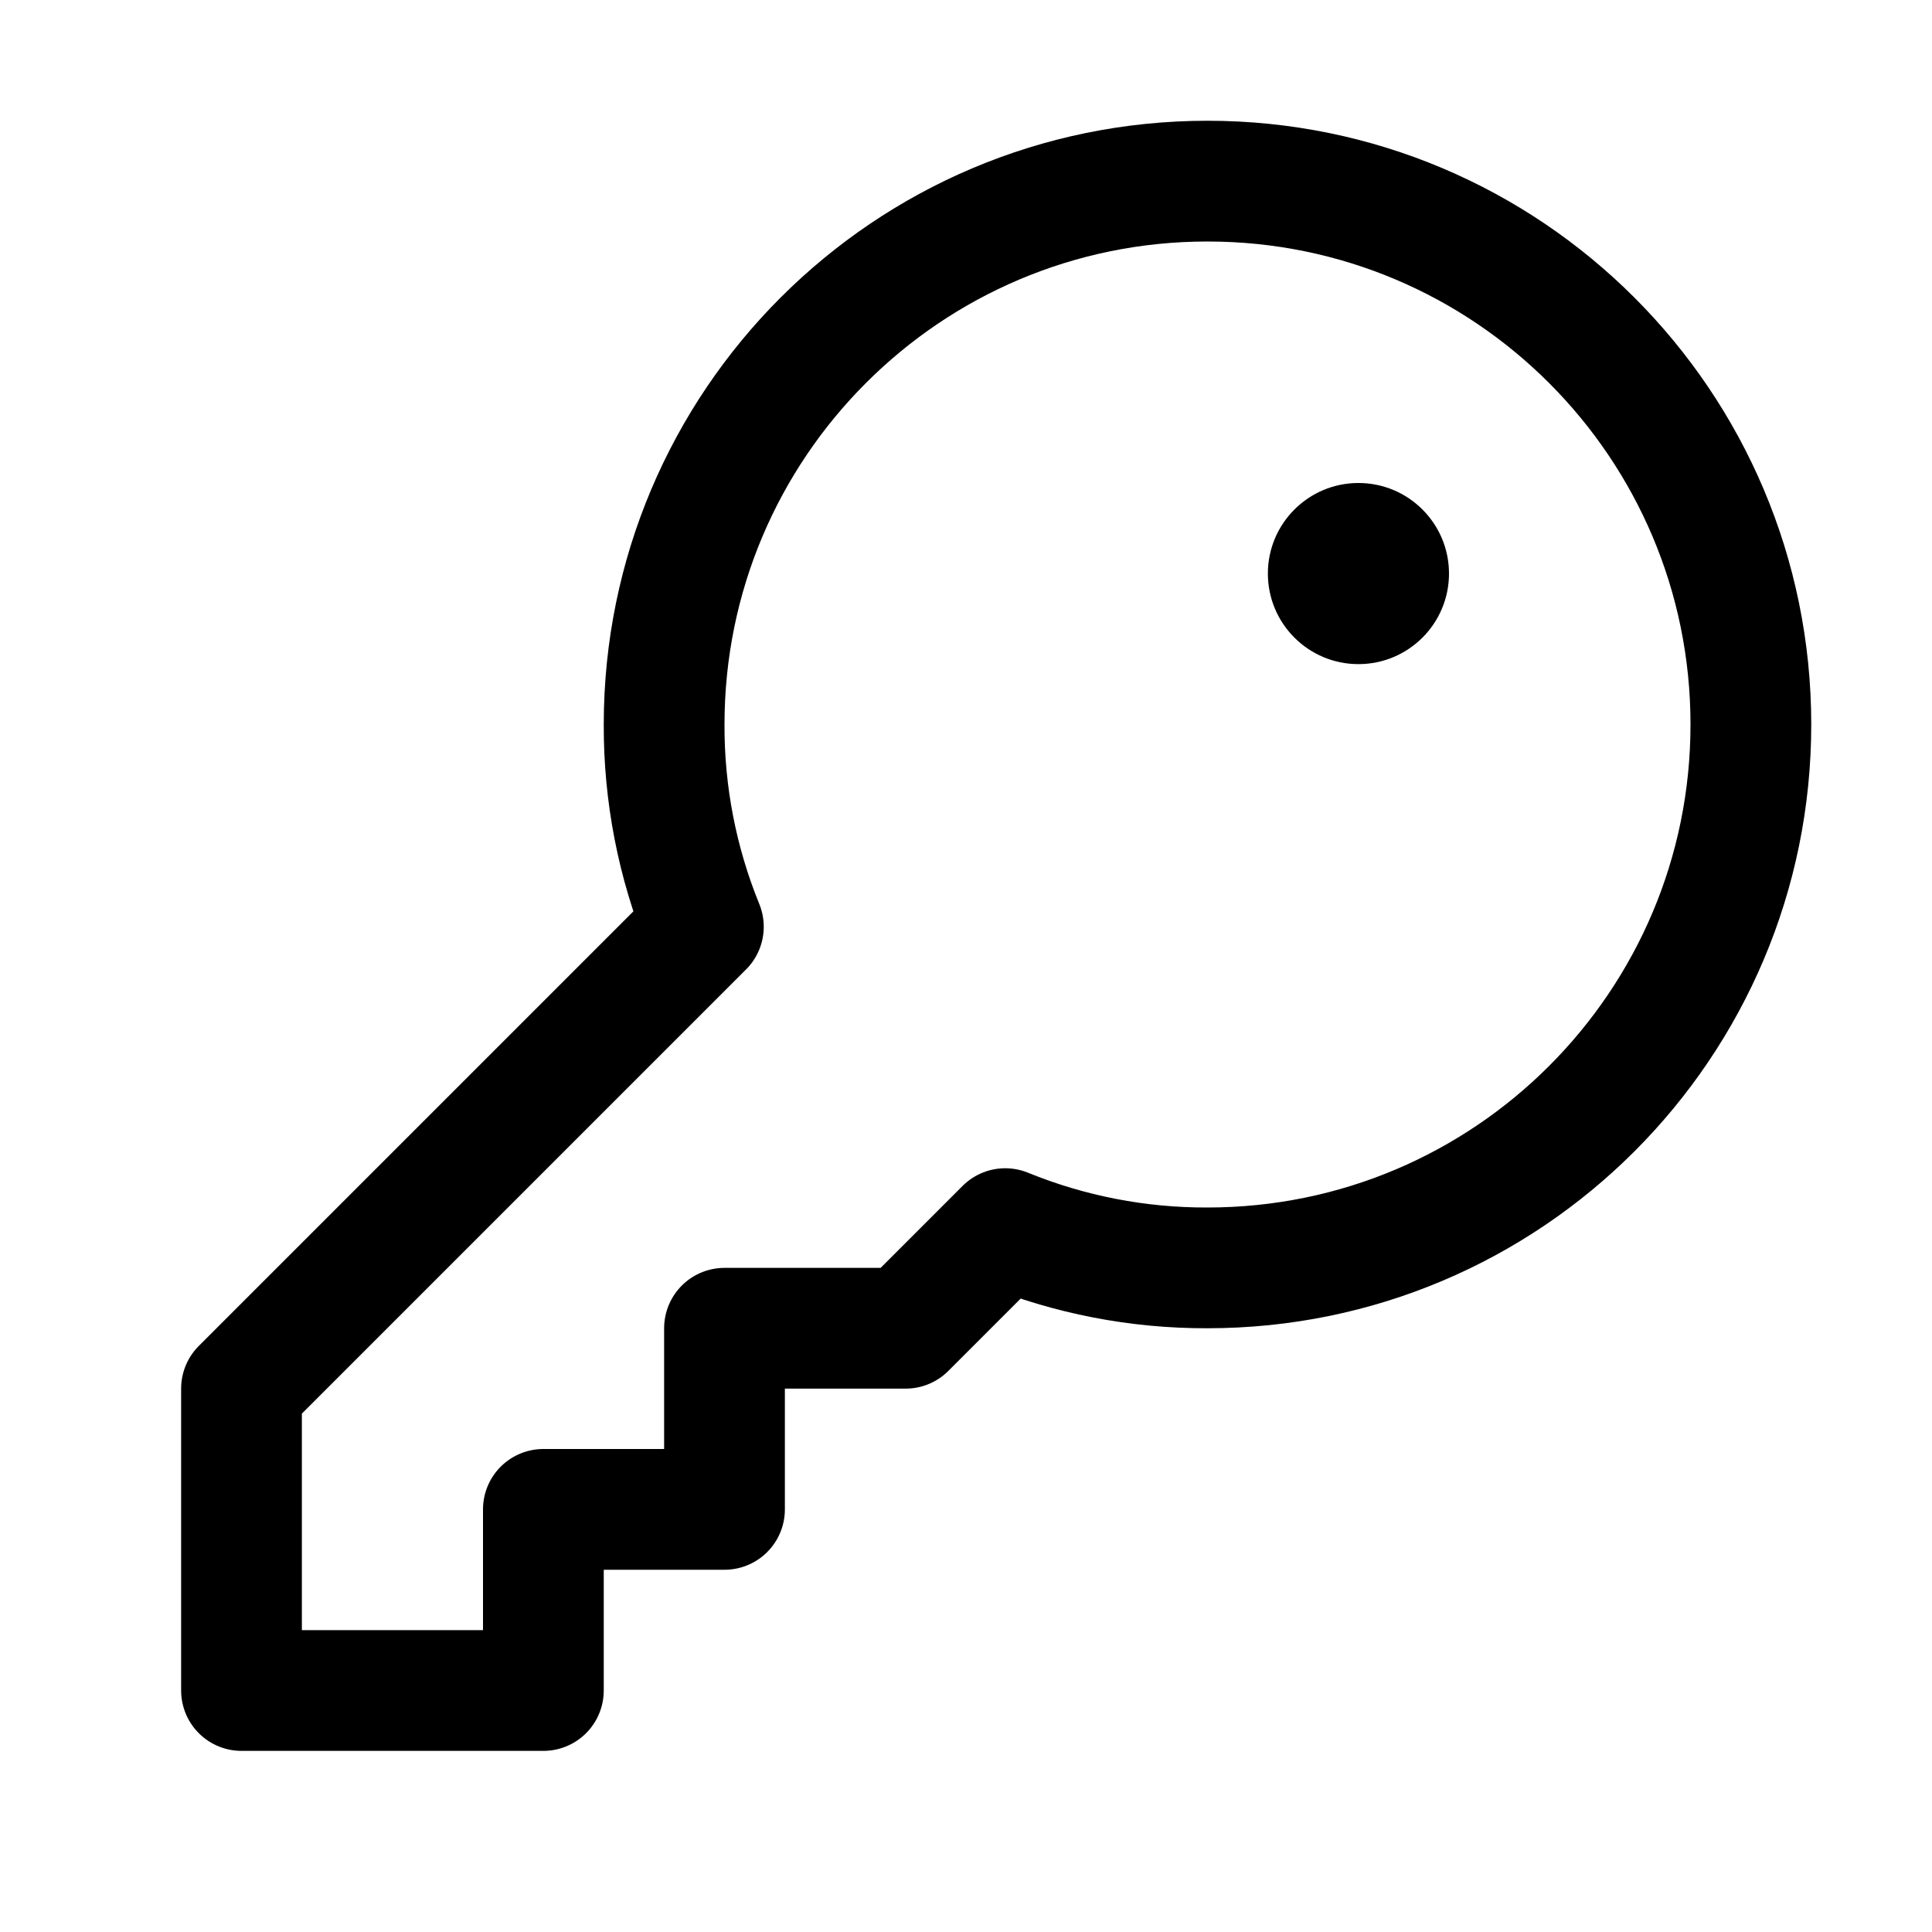
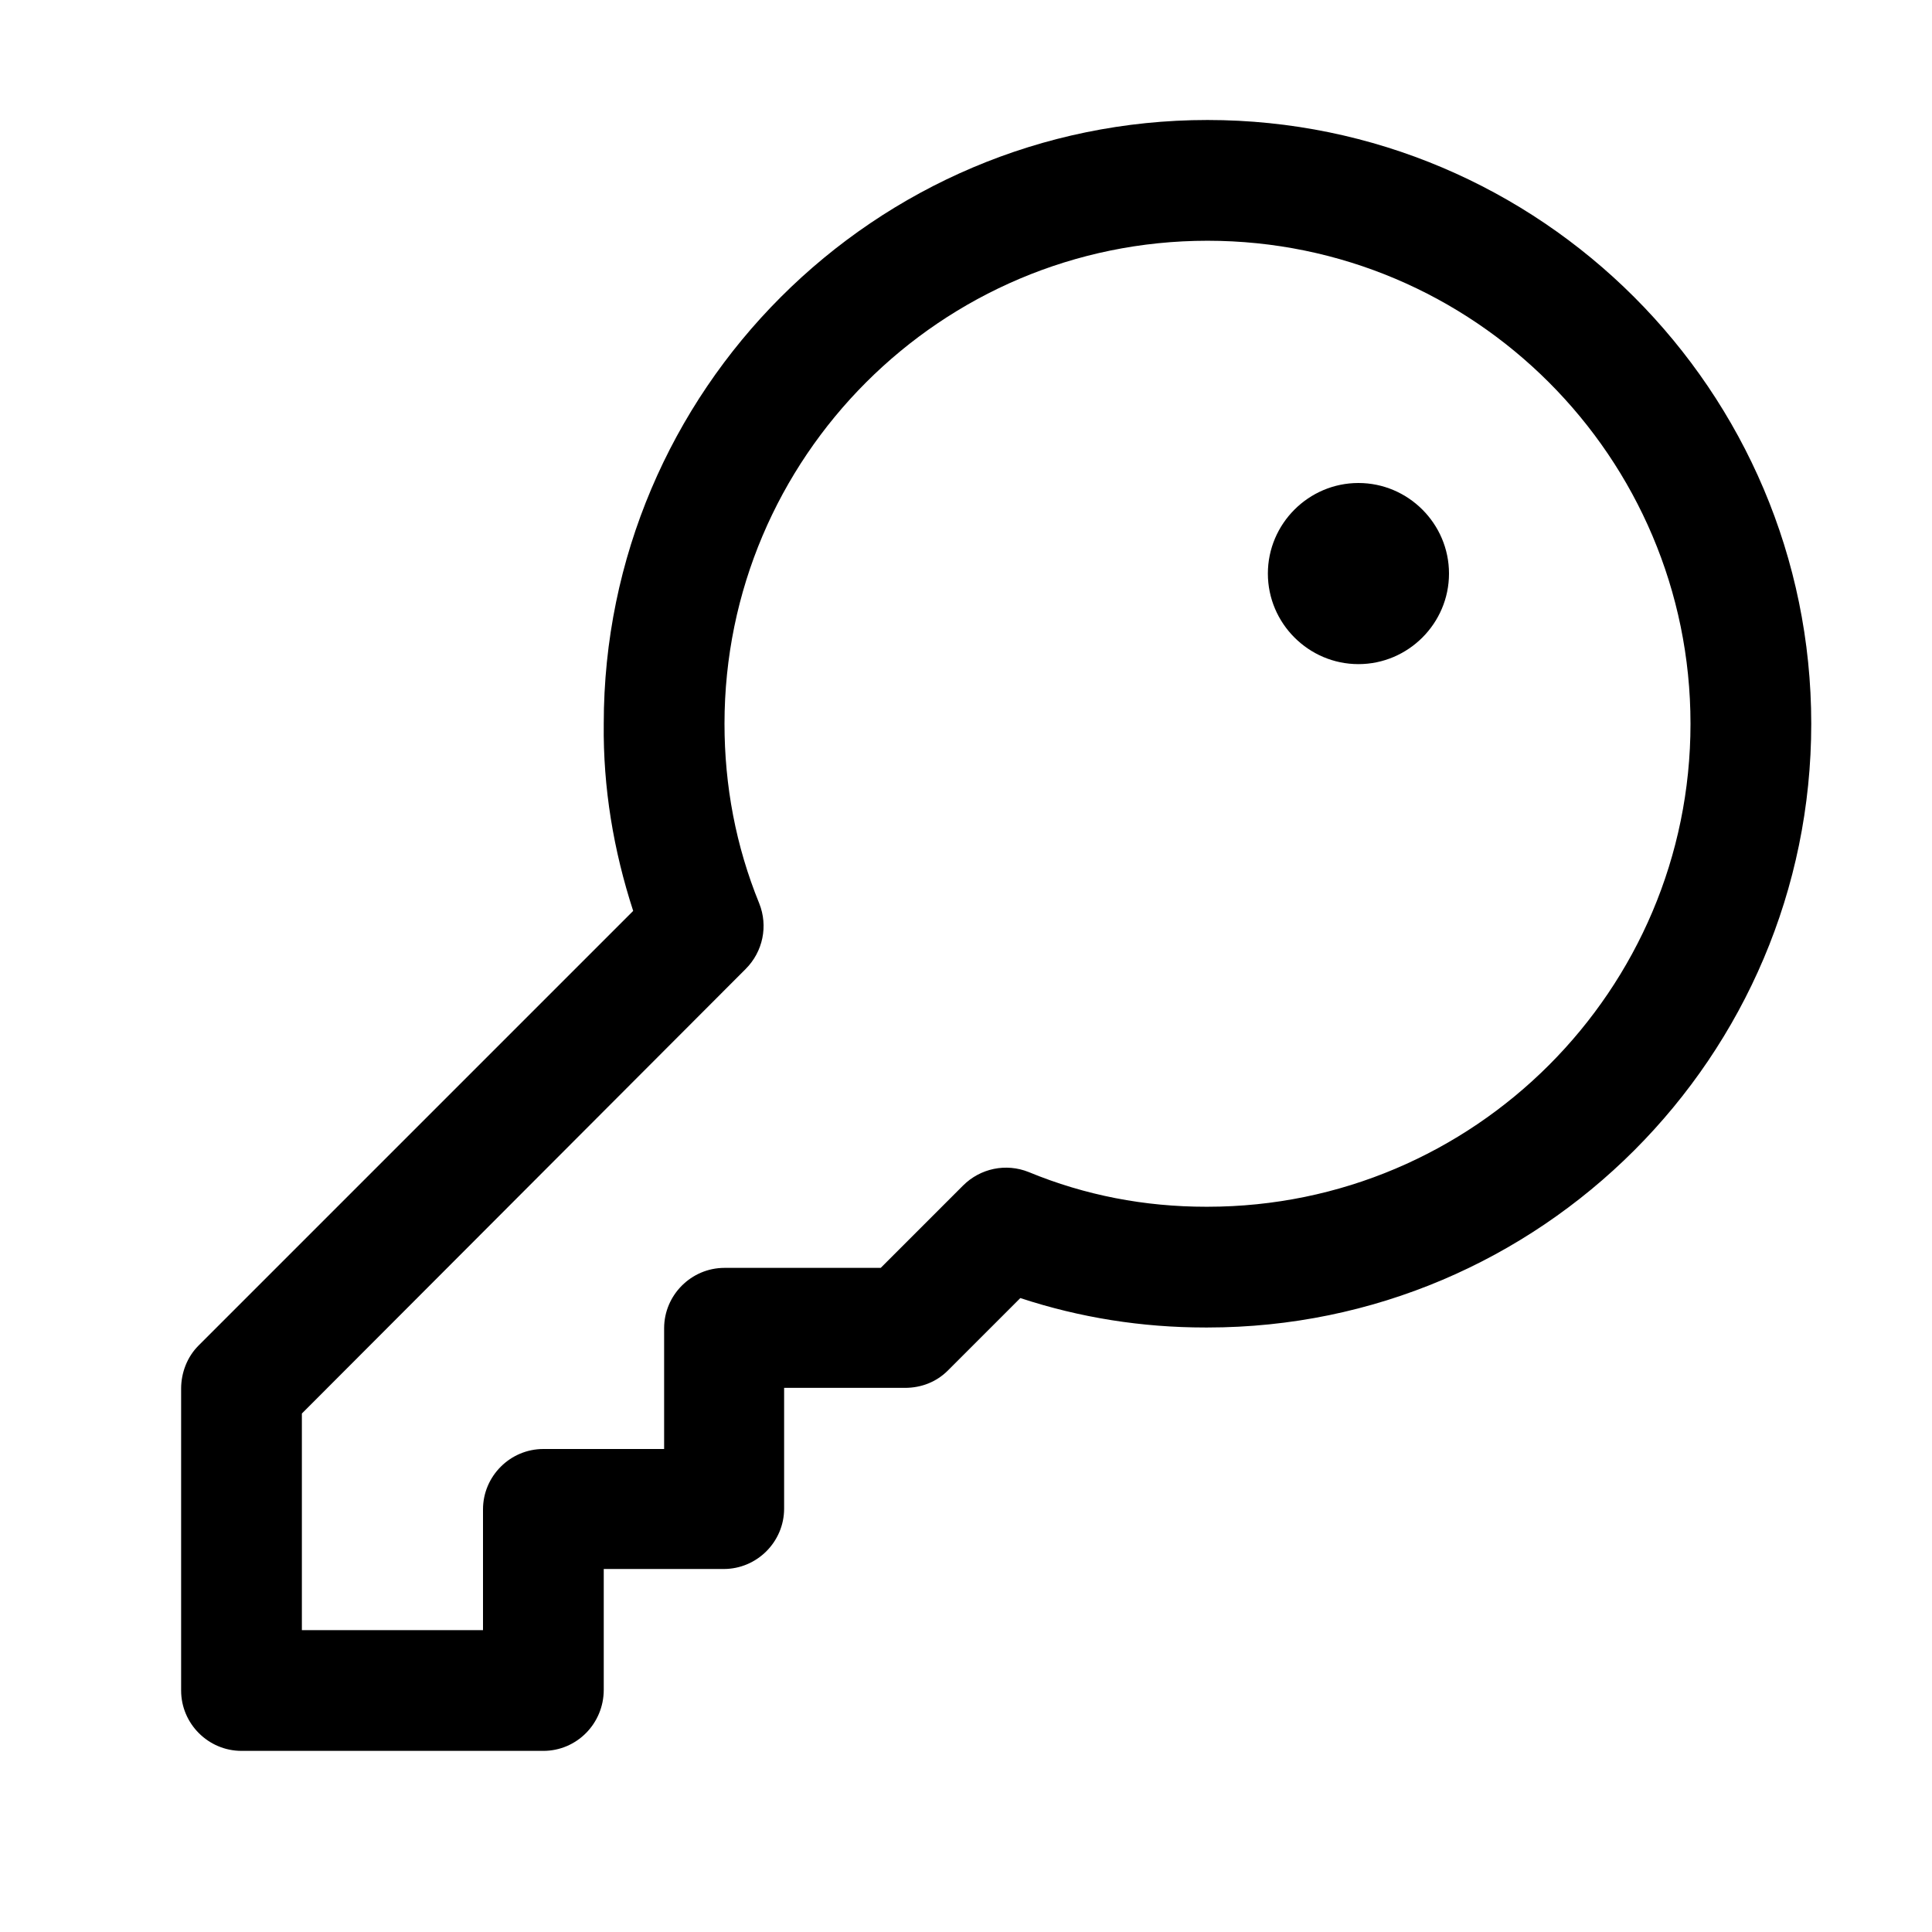
- <svg xmlns="http://www.w3.org/2000/svg" color="currentColor" viewBox="0 0 256 256">
-   <path d="M93.2,122.8A70.3,70.3,0,0,1,88,96a72,72,0,1,1,72,72,70.3,70.3,0,0,1-26.8-5.2h0L120,176H96v24H72v24H32V184l61.2-61.2Z" fill="none" stroke="#000" stroke-linecap="round" stroke-linejoin="round" stroke-width="16" />
-   <circle cx="180" cy="76" r="12" />
+ <svg xmlns="http://www.w3.org/2000/svg" version="1.1" id="Layer_1" x="0px" y="0px" viewBox="0 0 256 256" style="enable-background:new 0 0 256 256;" xml:space="preserve">
+   <path d="M72,232H32c-4.4,0-8-3.6-8-8v-40c0-2.1,0.8-4.2,2.3-5.7l57.6-57.6c-2.6-8-4-16.3-3.9-24.8c0-44.1,35.9-80,80-80  s80,35.9,80,80s-35.9,80-80,80c-0.1,0-0.2,0-0.3,0c-8.4,0-16.6-1.3-24.5-3.9l-9.6,9.6c-1.5,1.5-3.5,2.3-5.7,2.3h-16v16  c0,4.4-3.6,8-8,8H80v16C80,228.4,76.4,232,72,232z M40,216h24v-16c0-4.4,3.6-8,8-8h16v-16c0-4.4,3.6-8,8-8h20.7l10.9-10.9  c2.3-2.3,5.7-3,8.7-1.8c7.5,3.1,15.4,4.6,23.5,4.6c0.1,0,0.2,0,0.2,0c35.3,0,64-28.7,64-64c0-35.3-28.7-64-64-64  c-35.3,0-64,28.7-64,64c0,8.2,1.5,16.2,4.6,23.8c1.2,3,0.5,6.4-1.8,8.7L40,187.3V216z M180,64c6.6,0,12,5.4,12,12s-5.4,12-12,12  s-12-5.4-12-12S173.4,64,180,64z" />
</svg>
